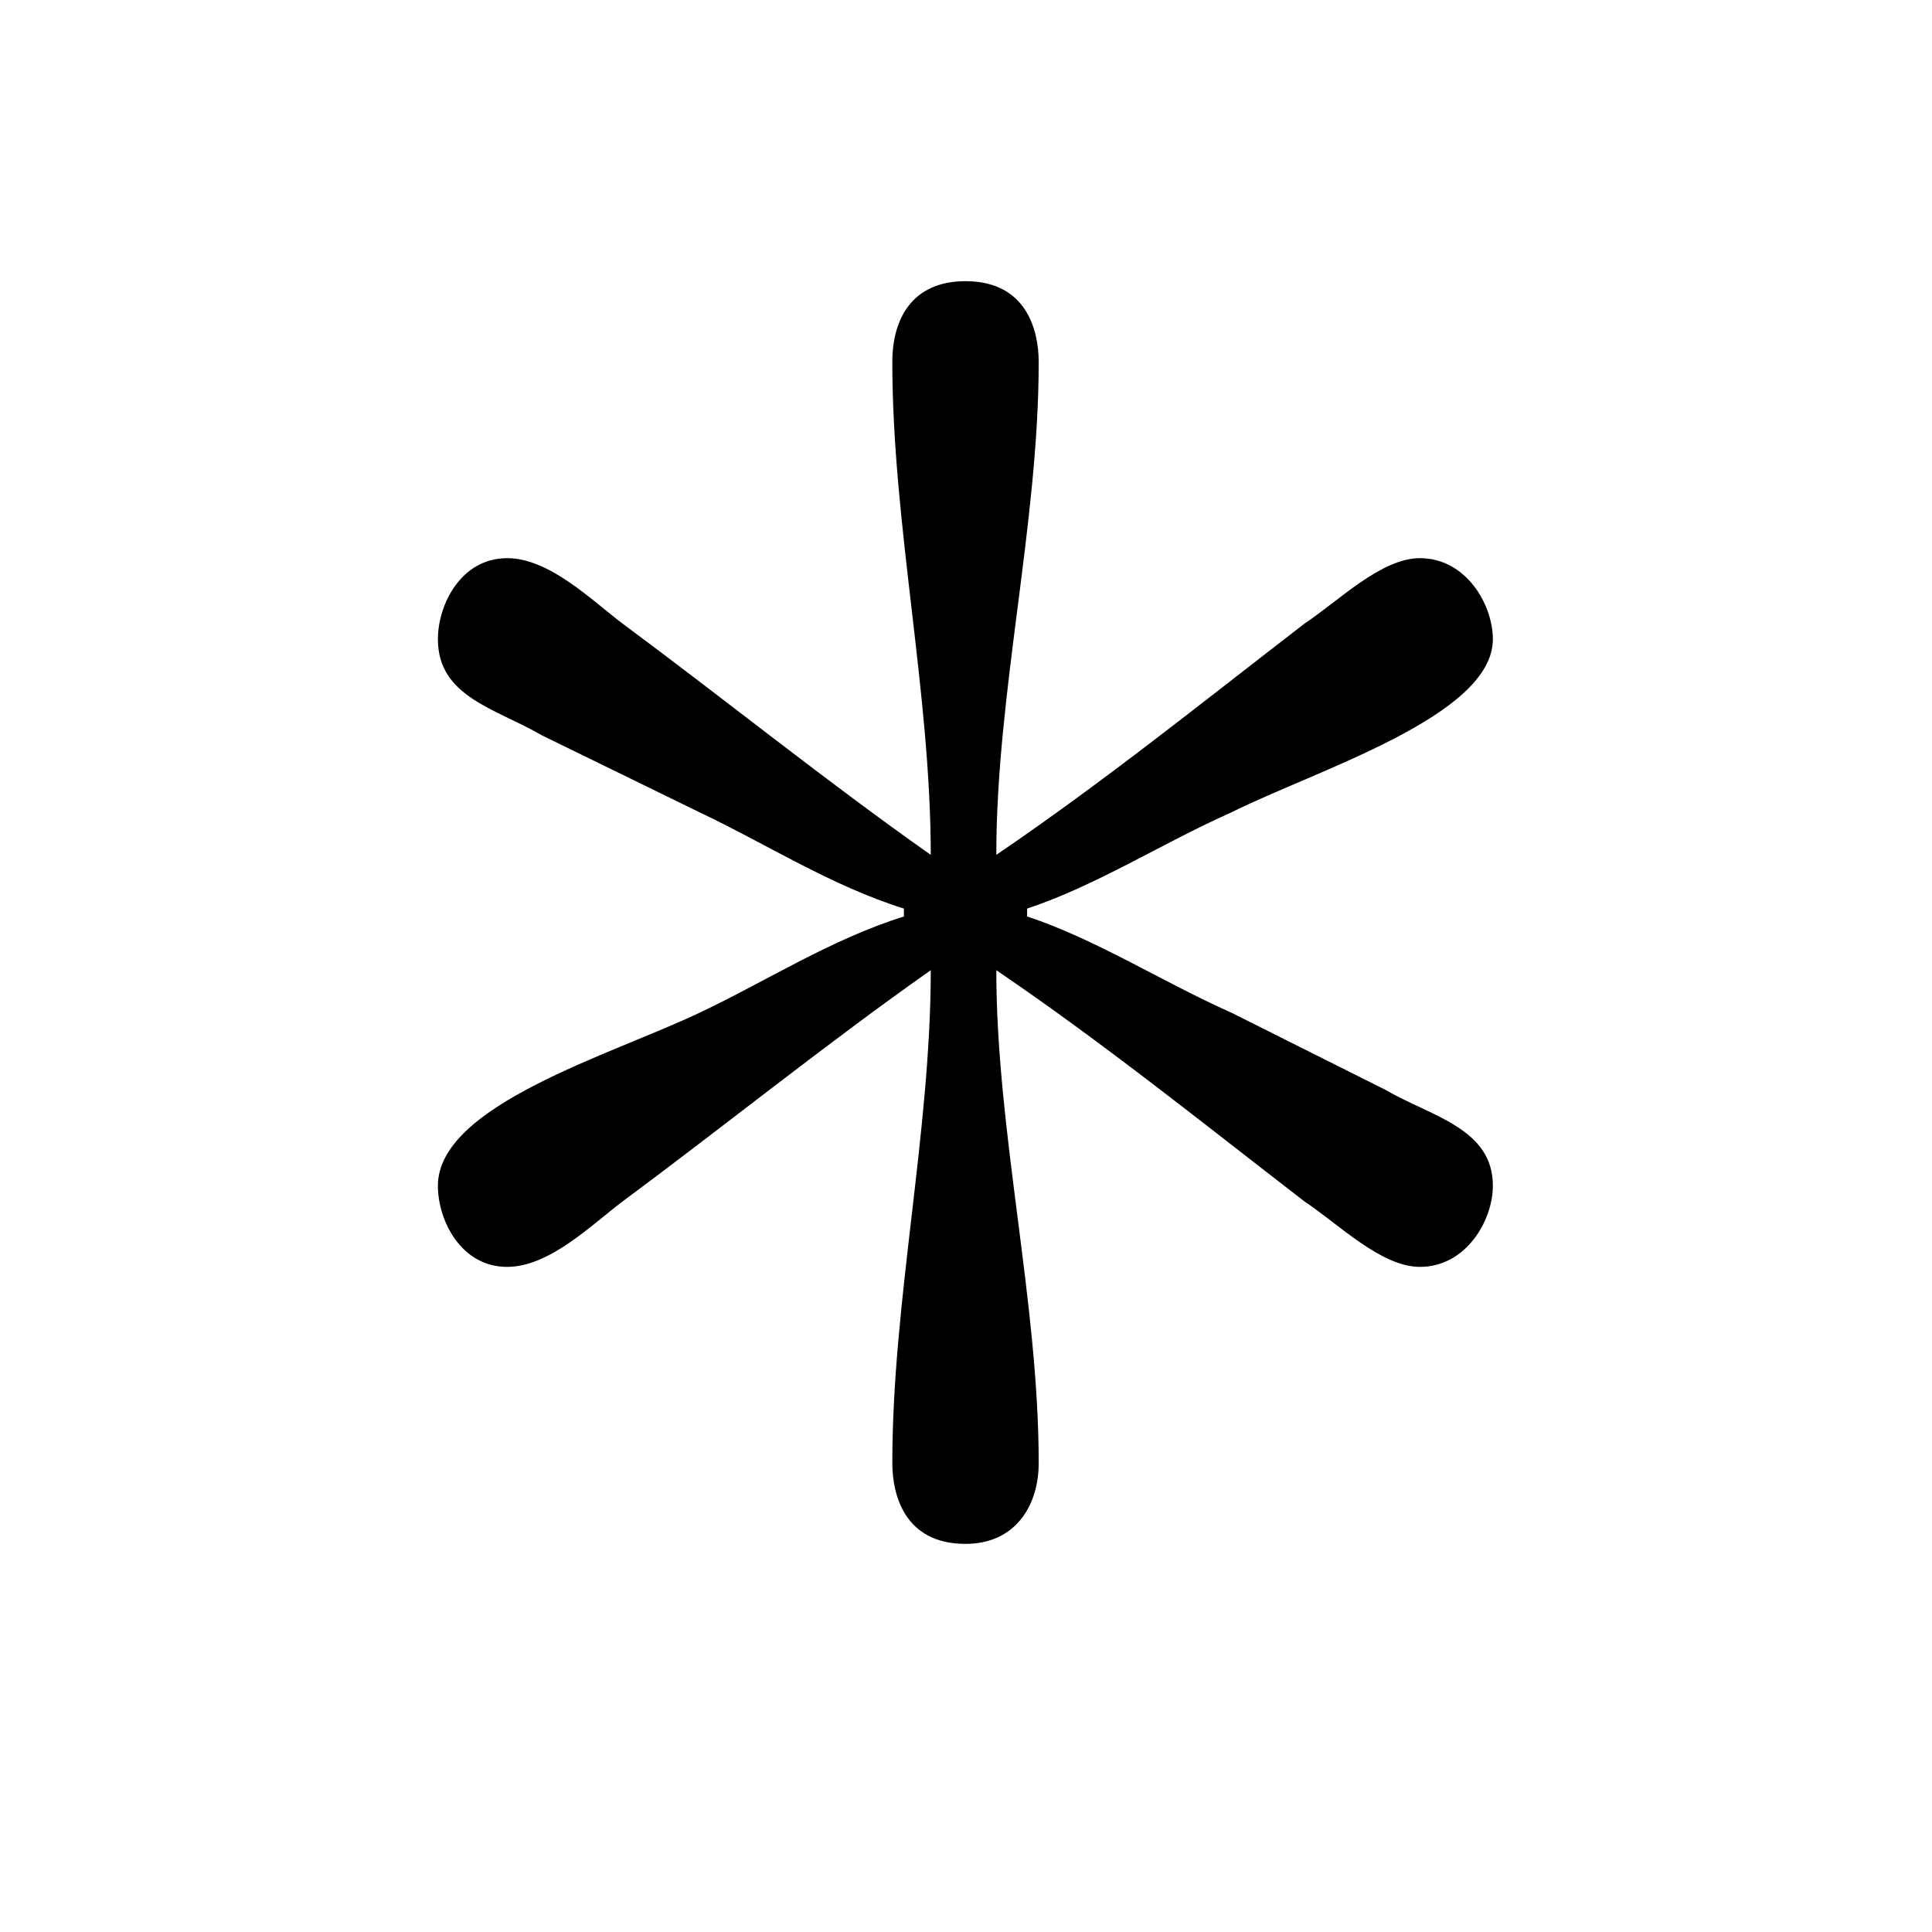
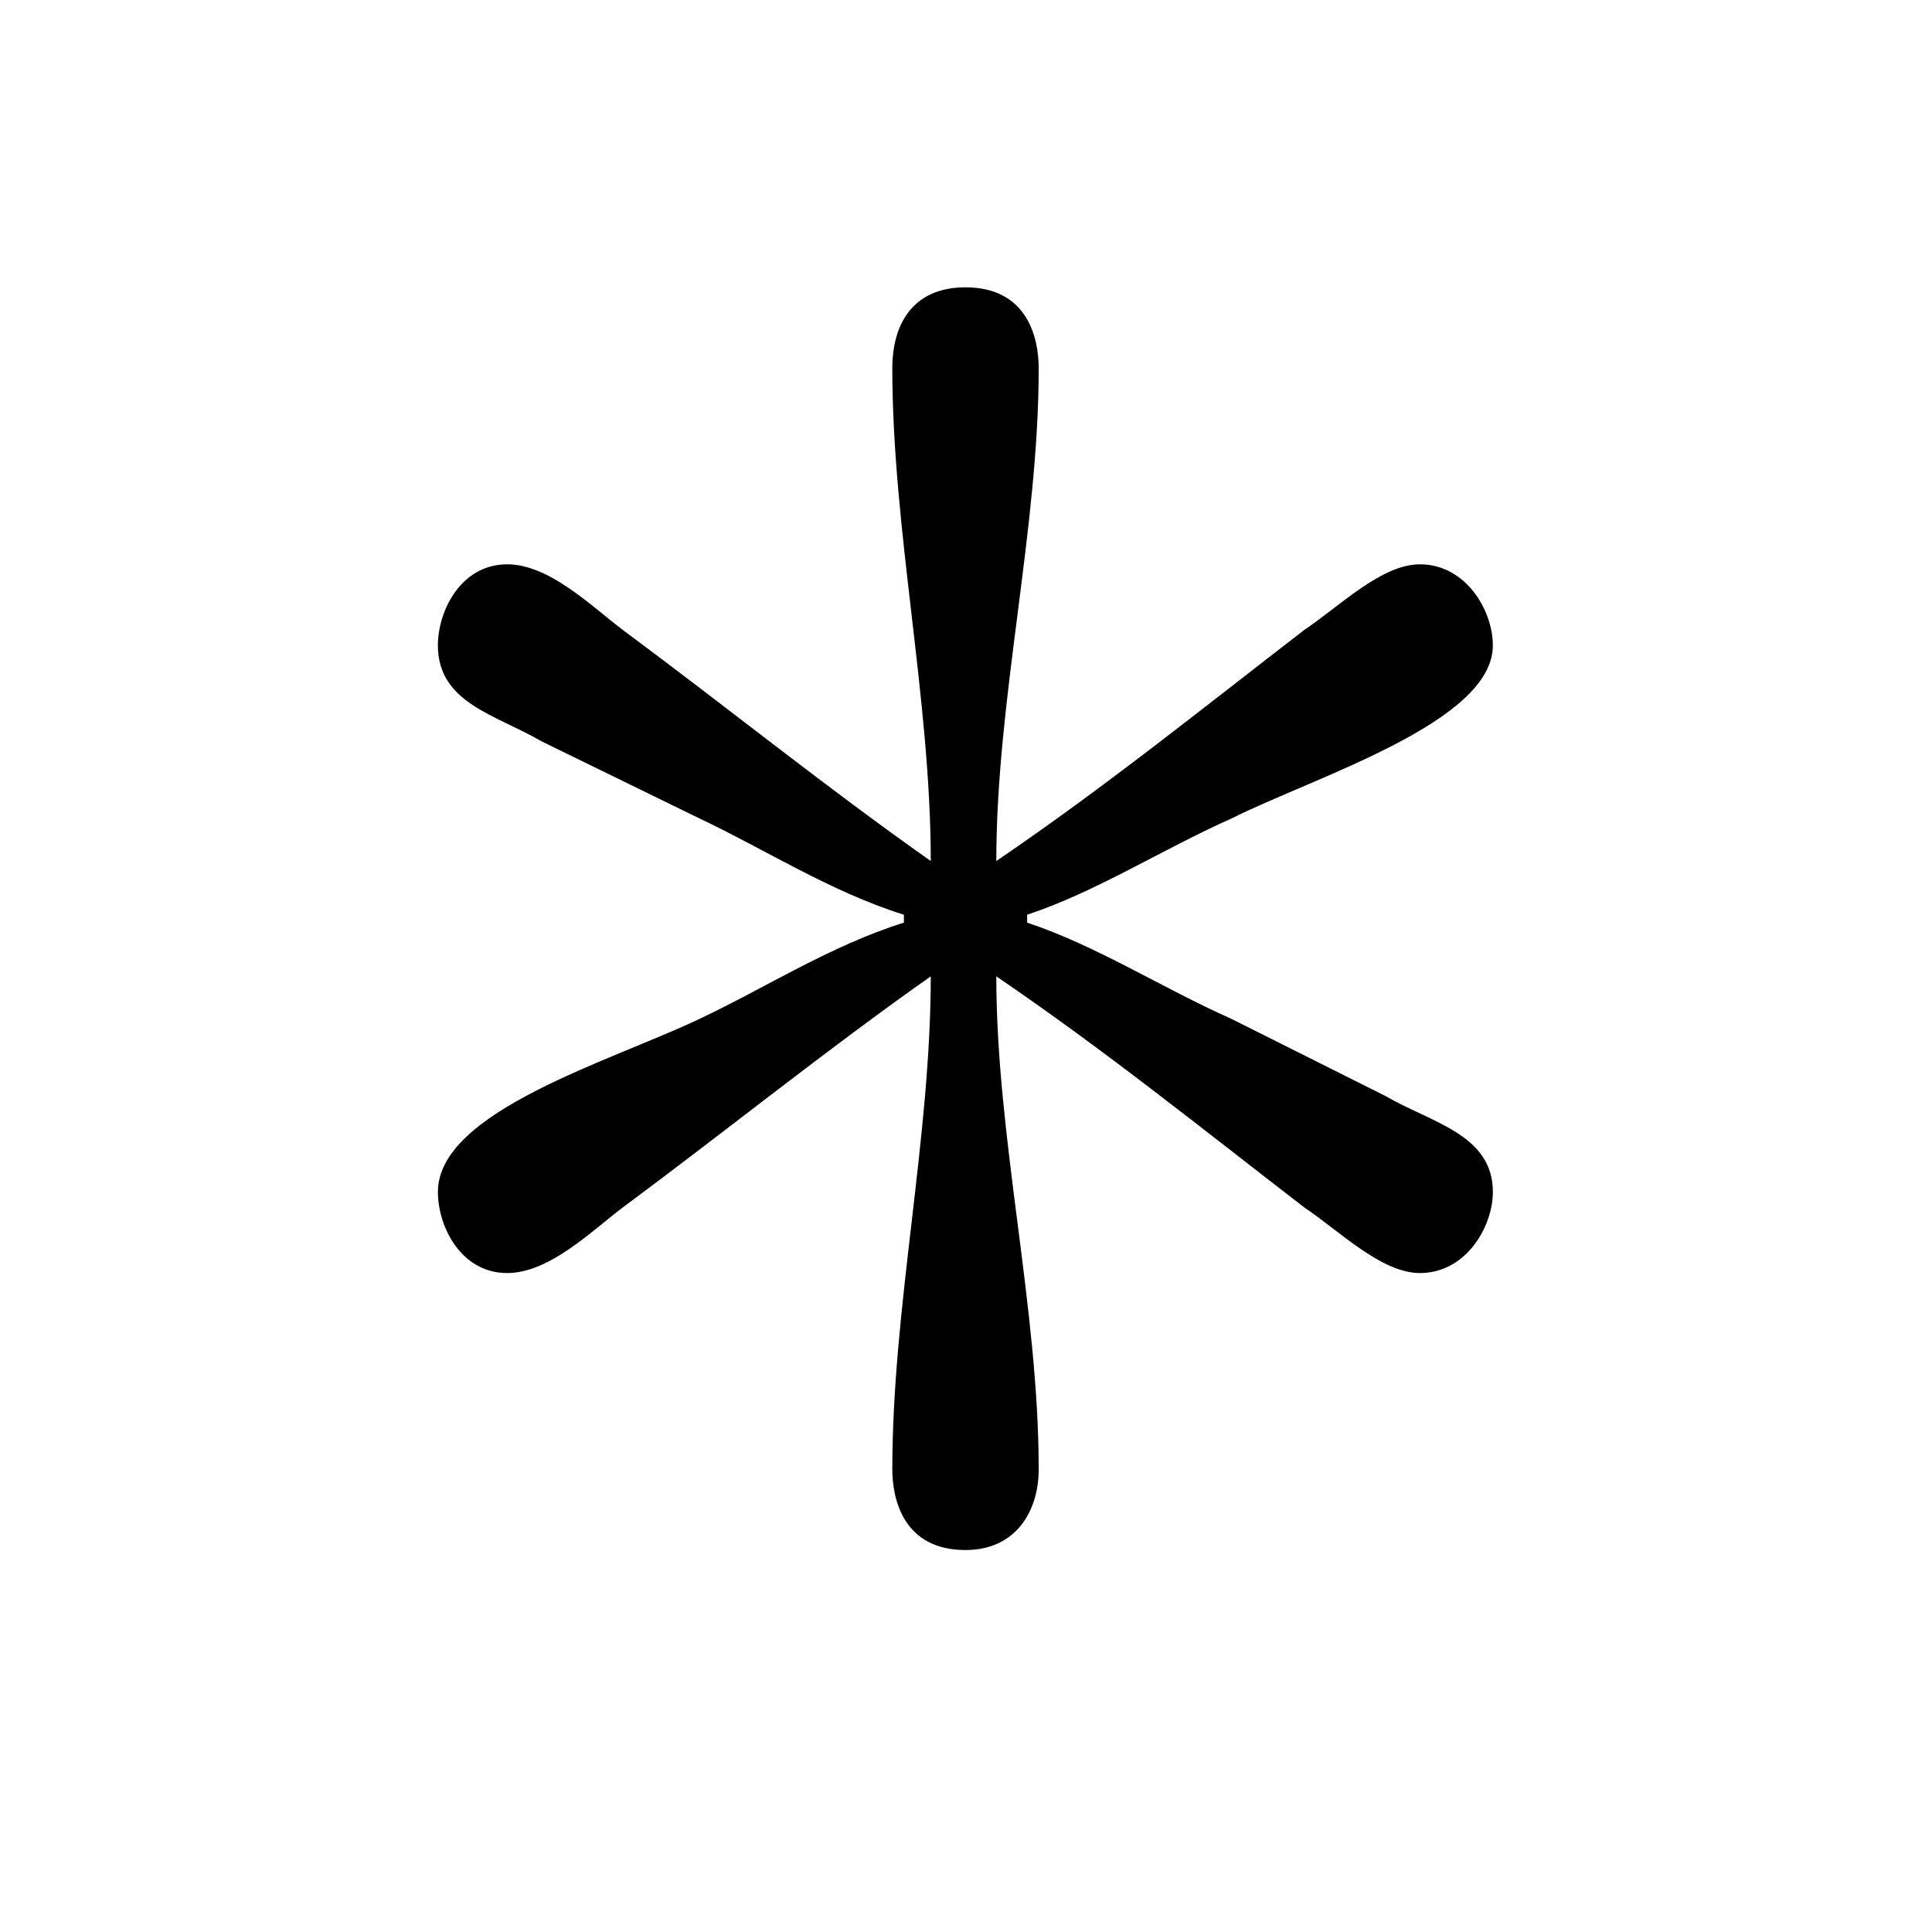
<svg xmlns="http://www.w3.org/2000/svg" xmlns:xlink="http://www.w3.org/1999/xlink" width="7.84pt" height="7.84pt" viewBox="0 0 7.84 7.84" version="1.1">
  <defs>
    <g>
      <symbol overflow="visible" id="glyph0-0">
        <path style="stroke:none;" d="" />
      </symbol>
      <symbol overflow="visible" id="glyph0-1">
        <path style="stroke:none;" d="M 5.062 -1.891 C 5.062 -2.125 4.812 -2.172 4.625 -2.281 L 4 -2.594 C 3.719 -2.719 3.453 -2.891 3.172 -2.984 L 3.172 -3.016 C 3.453 -3.109 3.719 -3.281 4 -3.406 C 4.344 -3.578 5.062 -3.797 5.062 -4.109 C 5.062 -4.25 4.953 -4.438 4.766 -4.438 C 4.609 -4.438 4.438 -4.266 4.297 -4.172 C 3.891 -3.859 3.484 -3.531 3.047 -3.234 C 3.047 -3.891 3.219 -4.578 3.219 -5.234 C 3.219 -5.359 3.172 -5.562 2.922 -5.562 C 2.703 -5.562 2.625 -5.406 2.625 -5.234 C 2.625 -4.578 2.781 -3.891 2.781 -3.234 C 2.359 -3.531 1.953 -3.859 1.531 -4.172 C 1.406 -4.266 1.234 -4.438 1.062 -4.438 C 0.875 -4.438 0.781 -4.25 0.781 -4.109 C 0.781 -3.875 1.016 -3.828 1.203 -3.719 L 1.844 -3.406 C 2.109 -3.281 2.375 -3.109 2.672 -3.016 L 2.672 -2.984 C 2.375 -2.891 2.109 -2.719 1.844 -2.594 C 1.484 -2.422 0.781 -2.219 0.781 -1.891 C 0.781 -1.75 0.875 -1.562 1.062 -1.562 C 1.234 -1.562 1.406 -1.734 1.531 -1.828 C 1.953 -2.141 2.359 -2.469 2.781 -2.766 C 2.781 -2.109 2.625 -1.422 2.625 -0.766 C 2.625 -0.641 2.672 -0.438 2.922 -0.438 C 3.125 -0.438 3.219 -0.594 3.219 -0.766 C 3.219 -1.422 3.047 -2.109 3.047 -2.766 C 3.484 -2.469 3.891 -2.141 4.297 -1.828 C 4.438 -1.734 4.609 -1.562 4.766 -1.562 C 4.953 -1.562 5.062 -1.75 5.062 -1.891 Z M 5.062 -1.891 " />
      </symbol>
    </g>
  </defs>
  <g id="surface1">
    <g style="fill:rgb(0%,0%,0%);fill-opacity:1;">
-       <use xlink:href="#glyph0-1" x="0.996" y="6.703" />
+       <use xlink:href="#glyph0-1" x="0.996" y="6.728" />
    </g>
  </g>
</svg>
